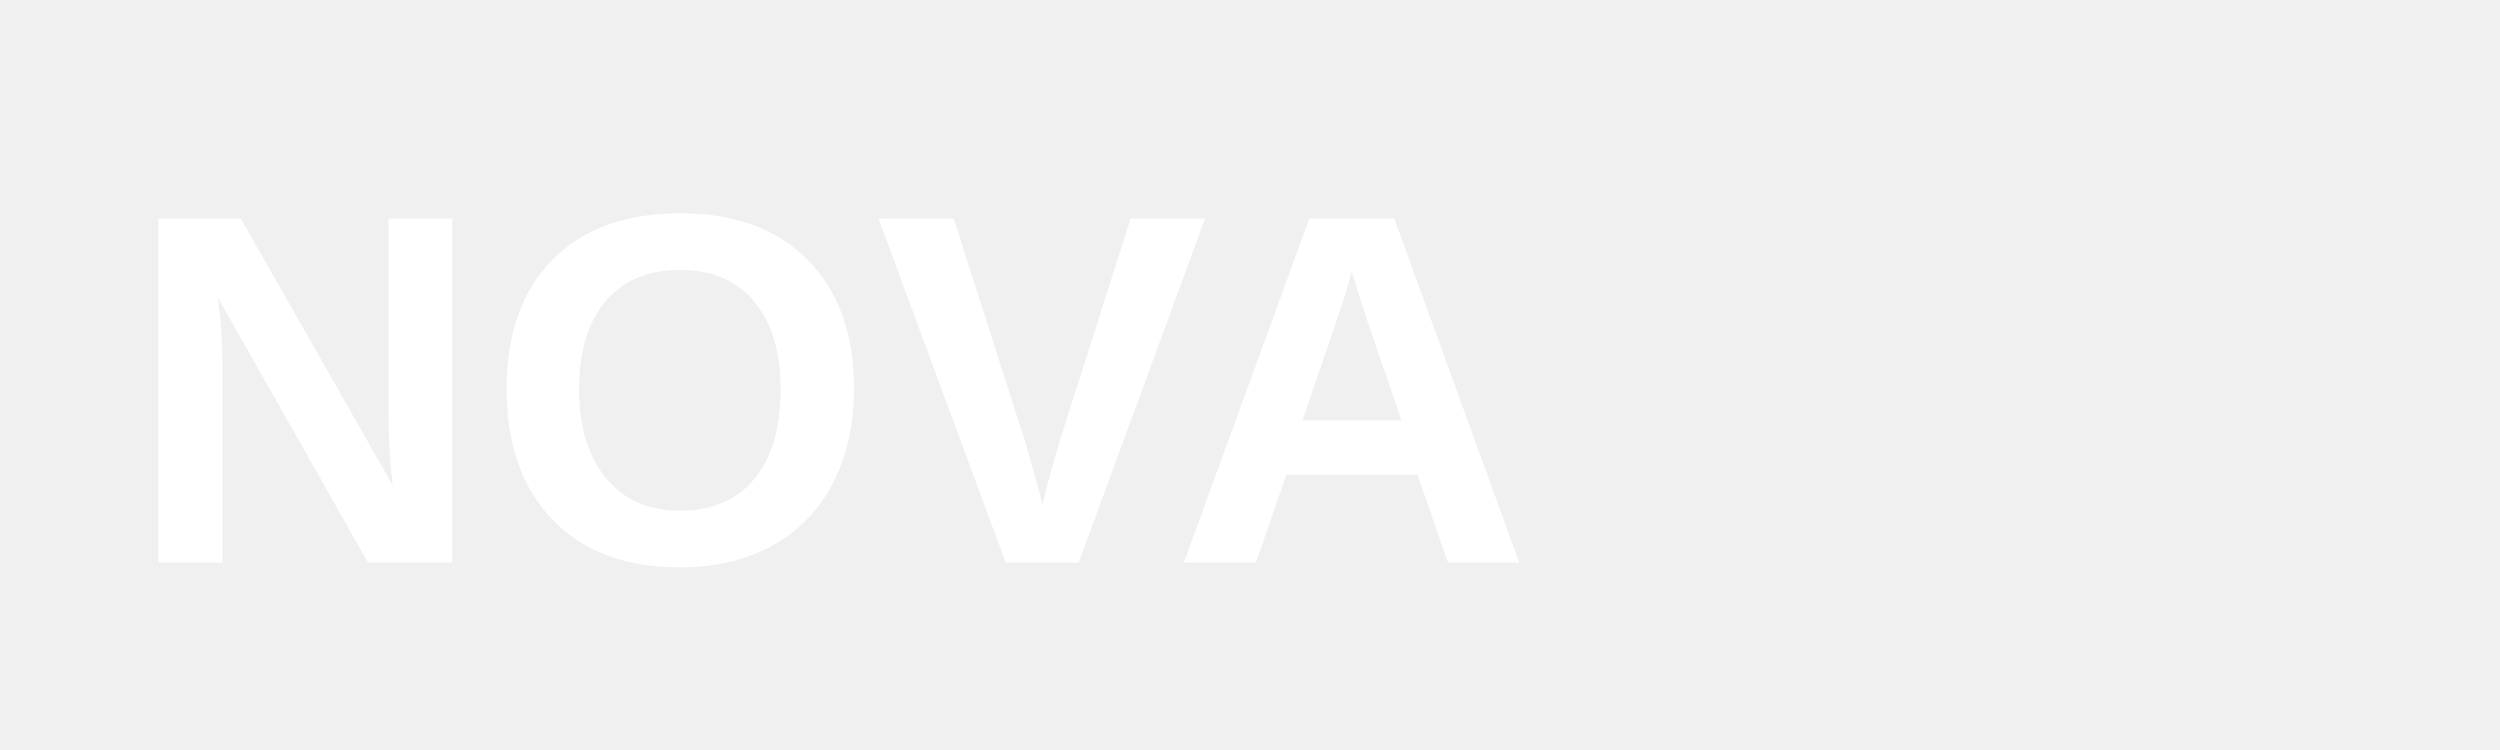
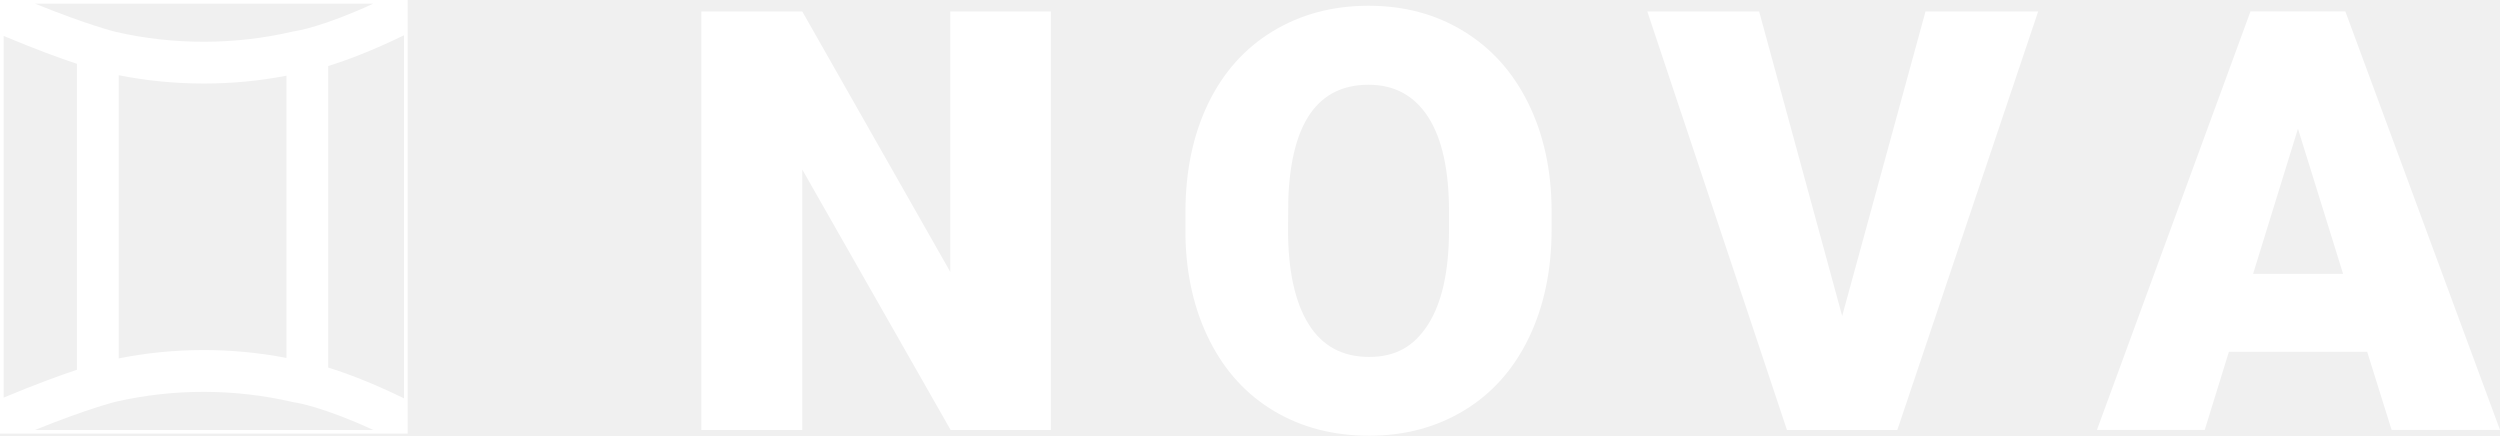
- <svg xmlns="http://www.w3.org/2000/svg" viewBox="0 0 200 60" width="200" height="60">
-   <style>
-     .text { fill: white; font-family: Arial, sans-serif; font-weight: bold; font-size: 40px; }
-   </style>
-   <text x="10" y="45" class="text">NOVA</text>
+ <svg xmlns="http://www.w3.org/2000/svg" id="a" viewBox="0 0 595.56 103.79">
+   <path d="M0,0v103.3h97.12V0H0ZM88.93.87c-11.93,5.5-18.25,6.5-18.62,6.55l-.22.03-.3.06c-13.79,3.22-28.36,3.25-42.16.1-.29-.07-6.79-1.68-19.3-6.74,0,0,80.6,0,80.6,0ZM68.24,18.03v67.24c-13.15-2.54-26.83-2.51-39.96.11V17.92c6.64,1.32,13.44,1.98,20.23,1.98s13.25-.62,19.73-1.87ZM.87,8.56c7.58,3.18,13.39,5.3,17.46,6.64v72.89c-4.06,1.34-9.88,3.46-17.46,6.63,0,0,0-86.17,0-86.17ZM8.33,102.43c12.57-5.09,19.09-6.69,19.3-6.74,13.8-3.15,28.38-3.12,42.16.1l.23.05.29.04c.37.05,6.69,1.05,18.62,6.55H8.33ZM96.25,94.9c-7.5-3.66-13.62-5.97-18.06-7.33V15.72c4.44-1.36,10.56-3.67,18.06-7.32v86.49Z" style="fill:#fff;" />
+   <path d="M250.36,102.43h-23.9l-35.34-62.04v62.04h-24.04V2.73h24.04l35.26,62.04V2.73h23.96v99.7h.01Z" style="fill:#fff;" />
+   <path d="M369.63,54.63c0,9.72-1.81,18.33-5.41,25.82-3.61,7.49-8.73,13.25-15.37,17.29-6.64,4.04-14.21,6.06-22.69,6.06s-16.02-1.95-22.6-5.85c-6.57-3.9-11.7-9.48-15.37-16.74-3.67-7.26-5.61-15.58-5.79-24.99v-5.62c0-9.77,1.79-18.39,5.37-25.85,3.59-7.46,8.72-13.23,15.41-17.29,6.69-4.06,14.3-6.09,22.83-6.09s15.98,2.01,22.6,6.03c6.62,4.02,11.77,9.73,15.44,17.15,3.67,7.42,5.53,15.92,5.58,25.51v4.59-.02ZM345.19,50.46c0-9.9-1.65-17.43-4.96-22.57-3.31-5.13-8.04-7.7-14.21-7.7-12.05,0-18.42,9.04-19.11,27.12l-.07,7.32c0,9.77,1.62,17.28,4.87,22.53,3.24,5.25,8.05,7.87,14.45,7.87s10.75-2.58,14.04-7.73c3.29-5.16,4.95-12.58,4.99-22.25v-4.59h0Z" style="fill:#fff;" />
+   <path d="M438.84,75.31L458.7,2.73h26.84l-33.55,99.7h-26.29L392.43,2.73h26.64l19.79,72.58h-.01Z" style="fill:#fff;" />
+   <path d="M563.92,83.8h-32.94l-5.76,18.62h-25.68L536.12,2.72h22.6l36.84,99.7h-25.82l-5.82-18.62ZM536.74,65.24h21.44l-10.75-34.58-10.69,34.58h0Z" style="fill:#fff;" />
</svg>
